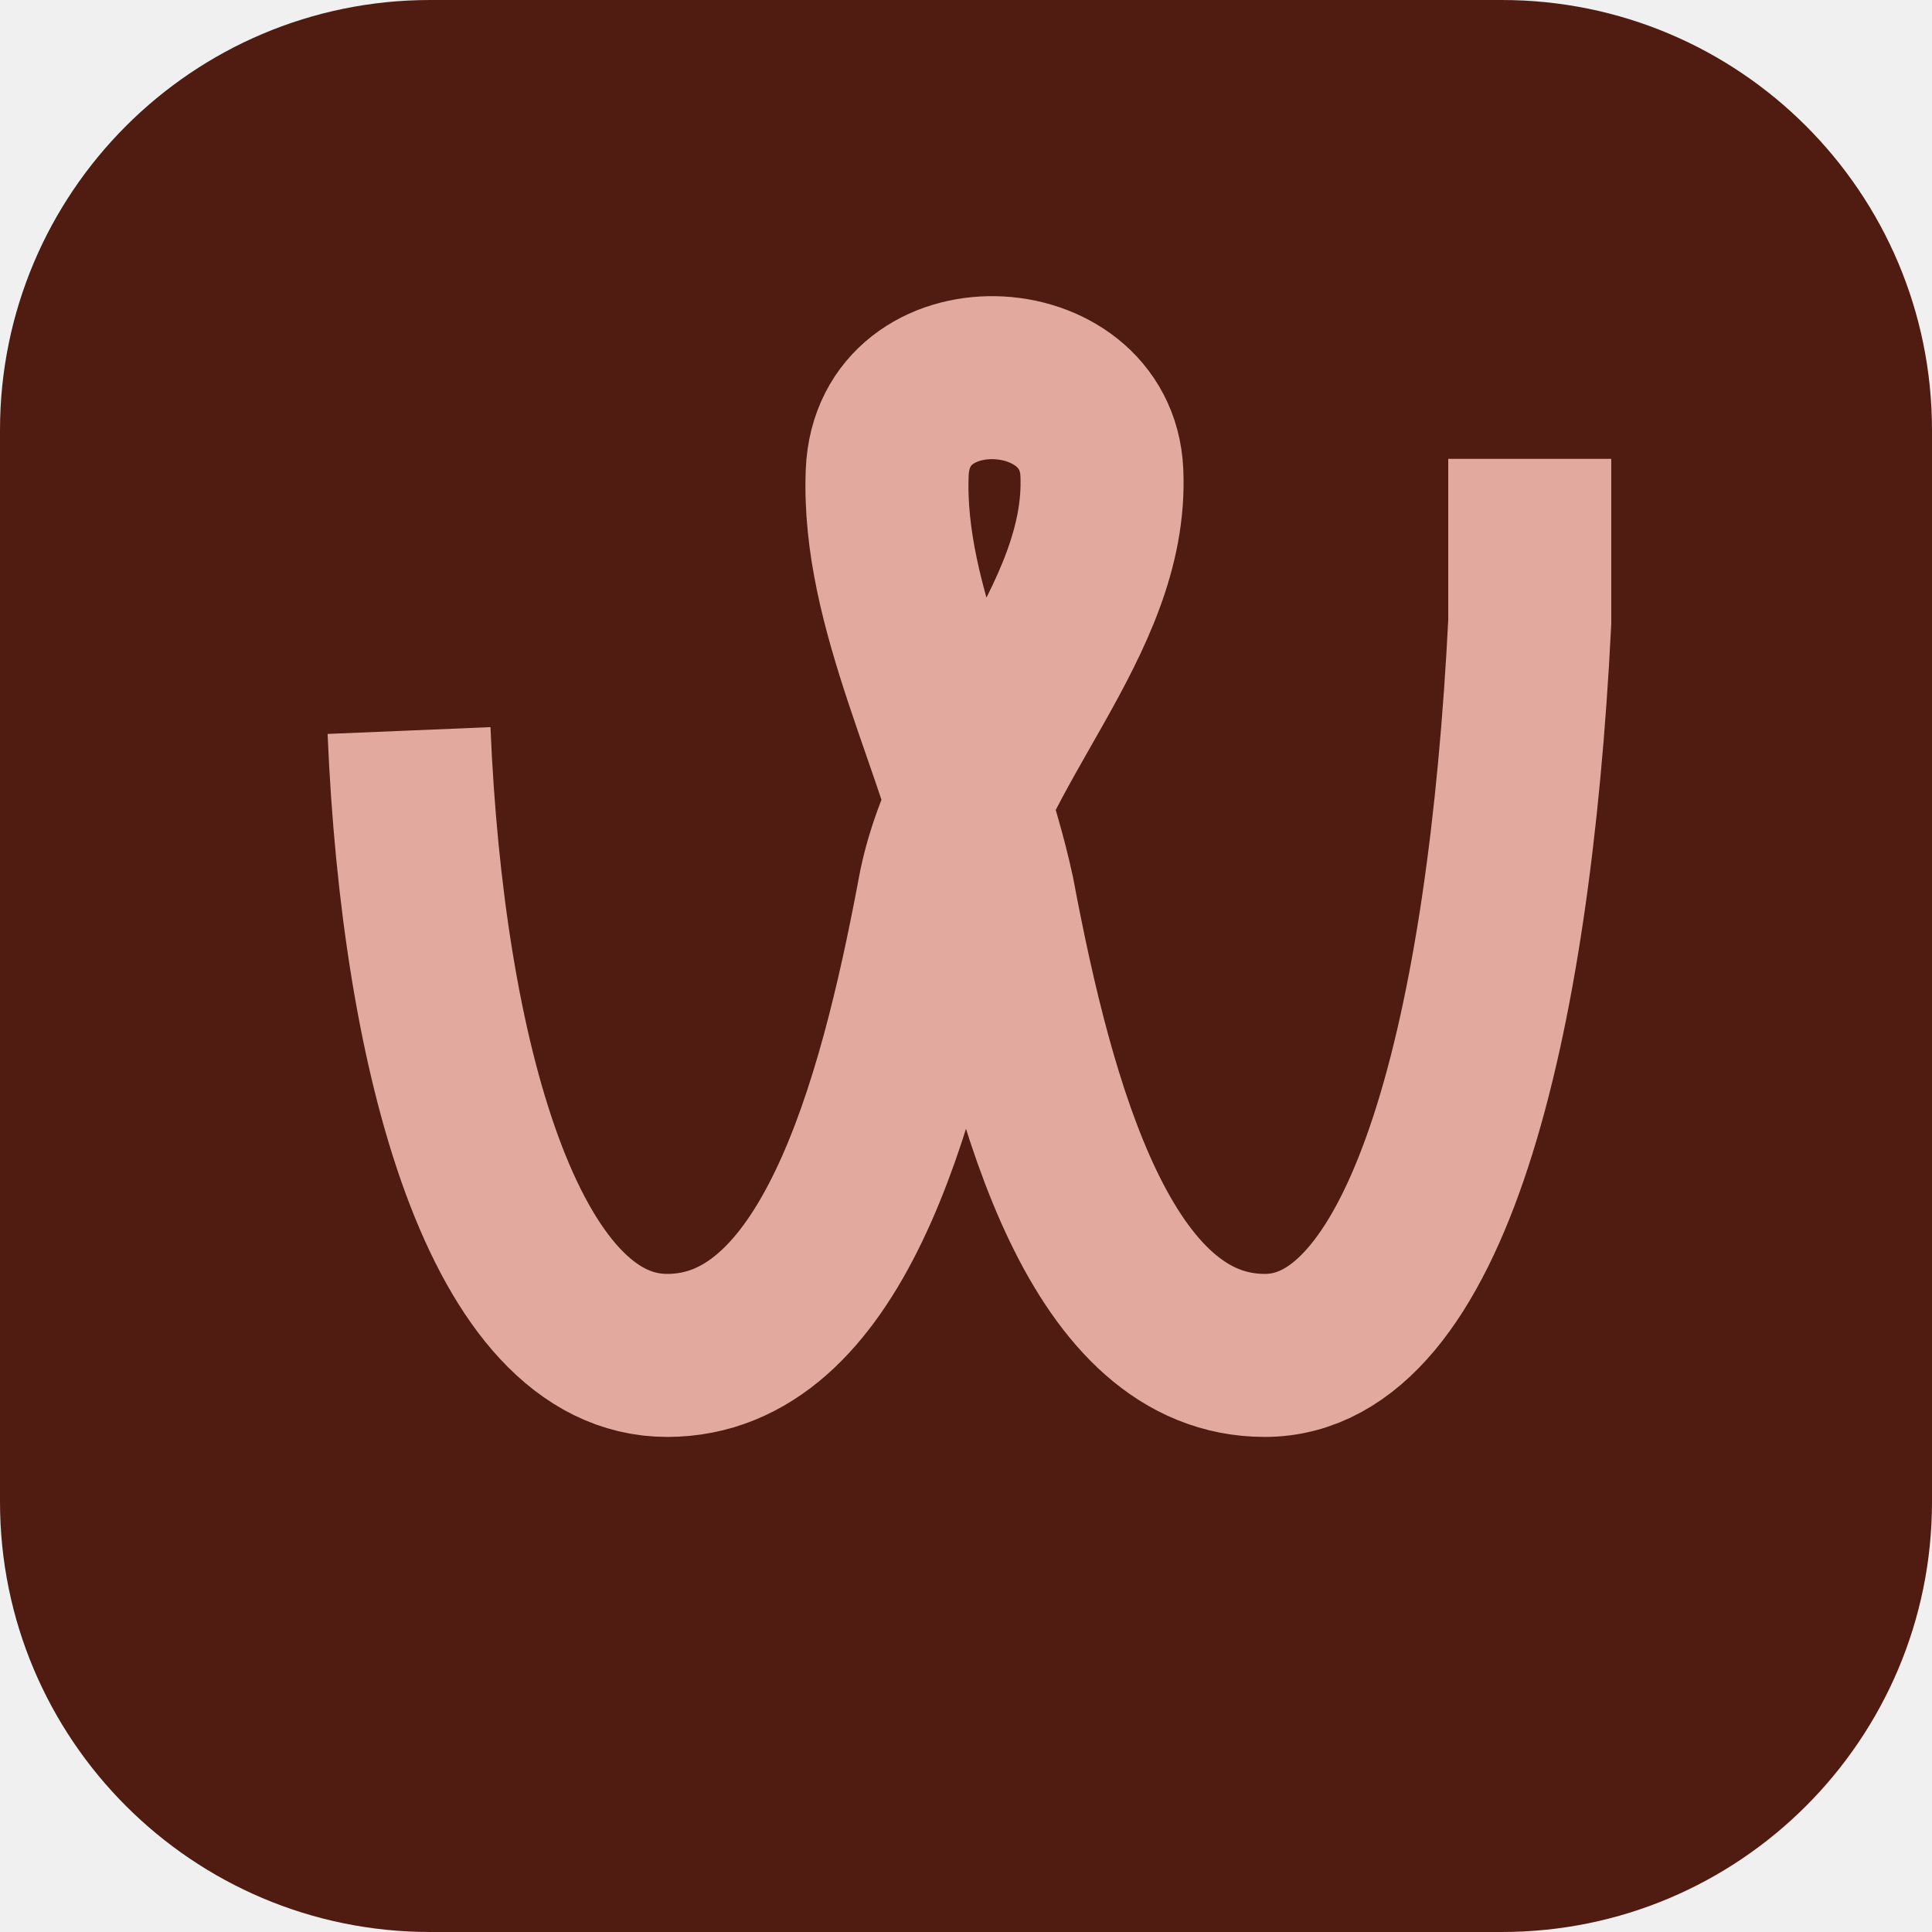
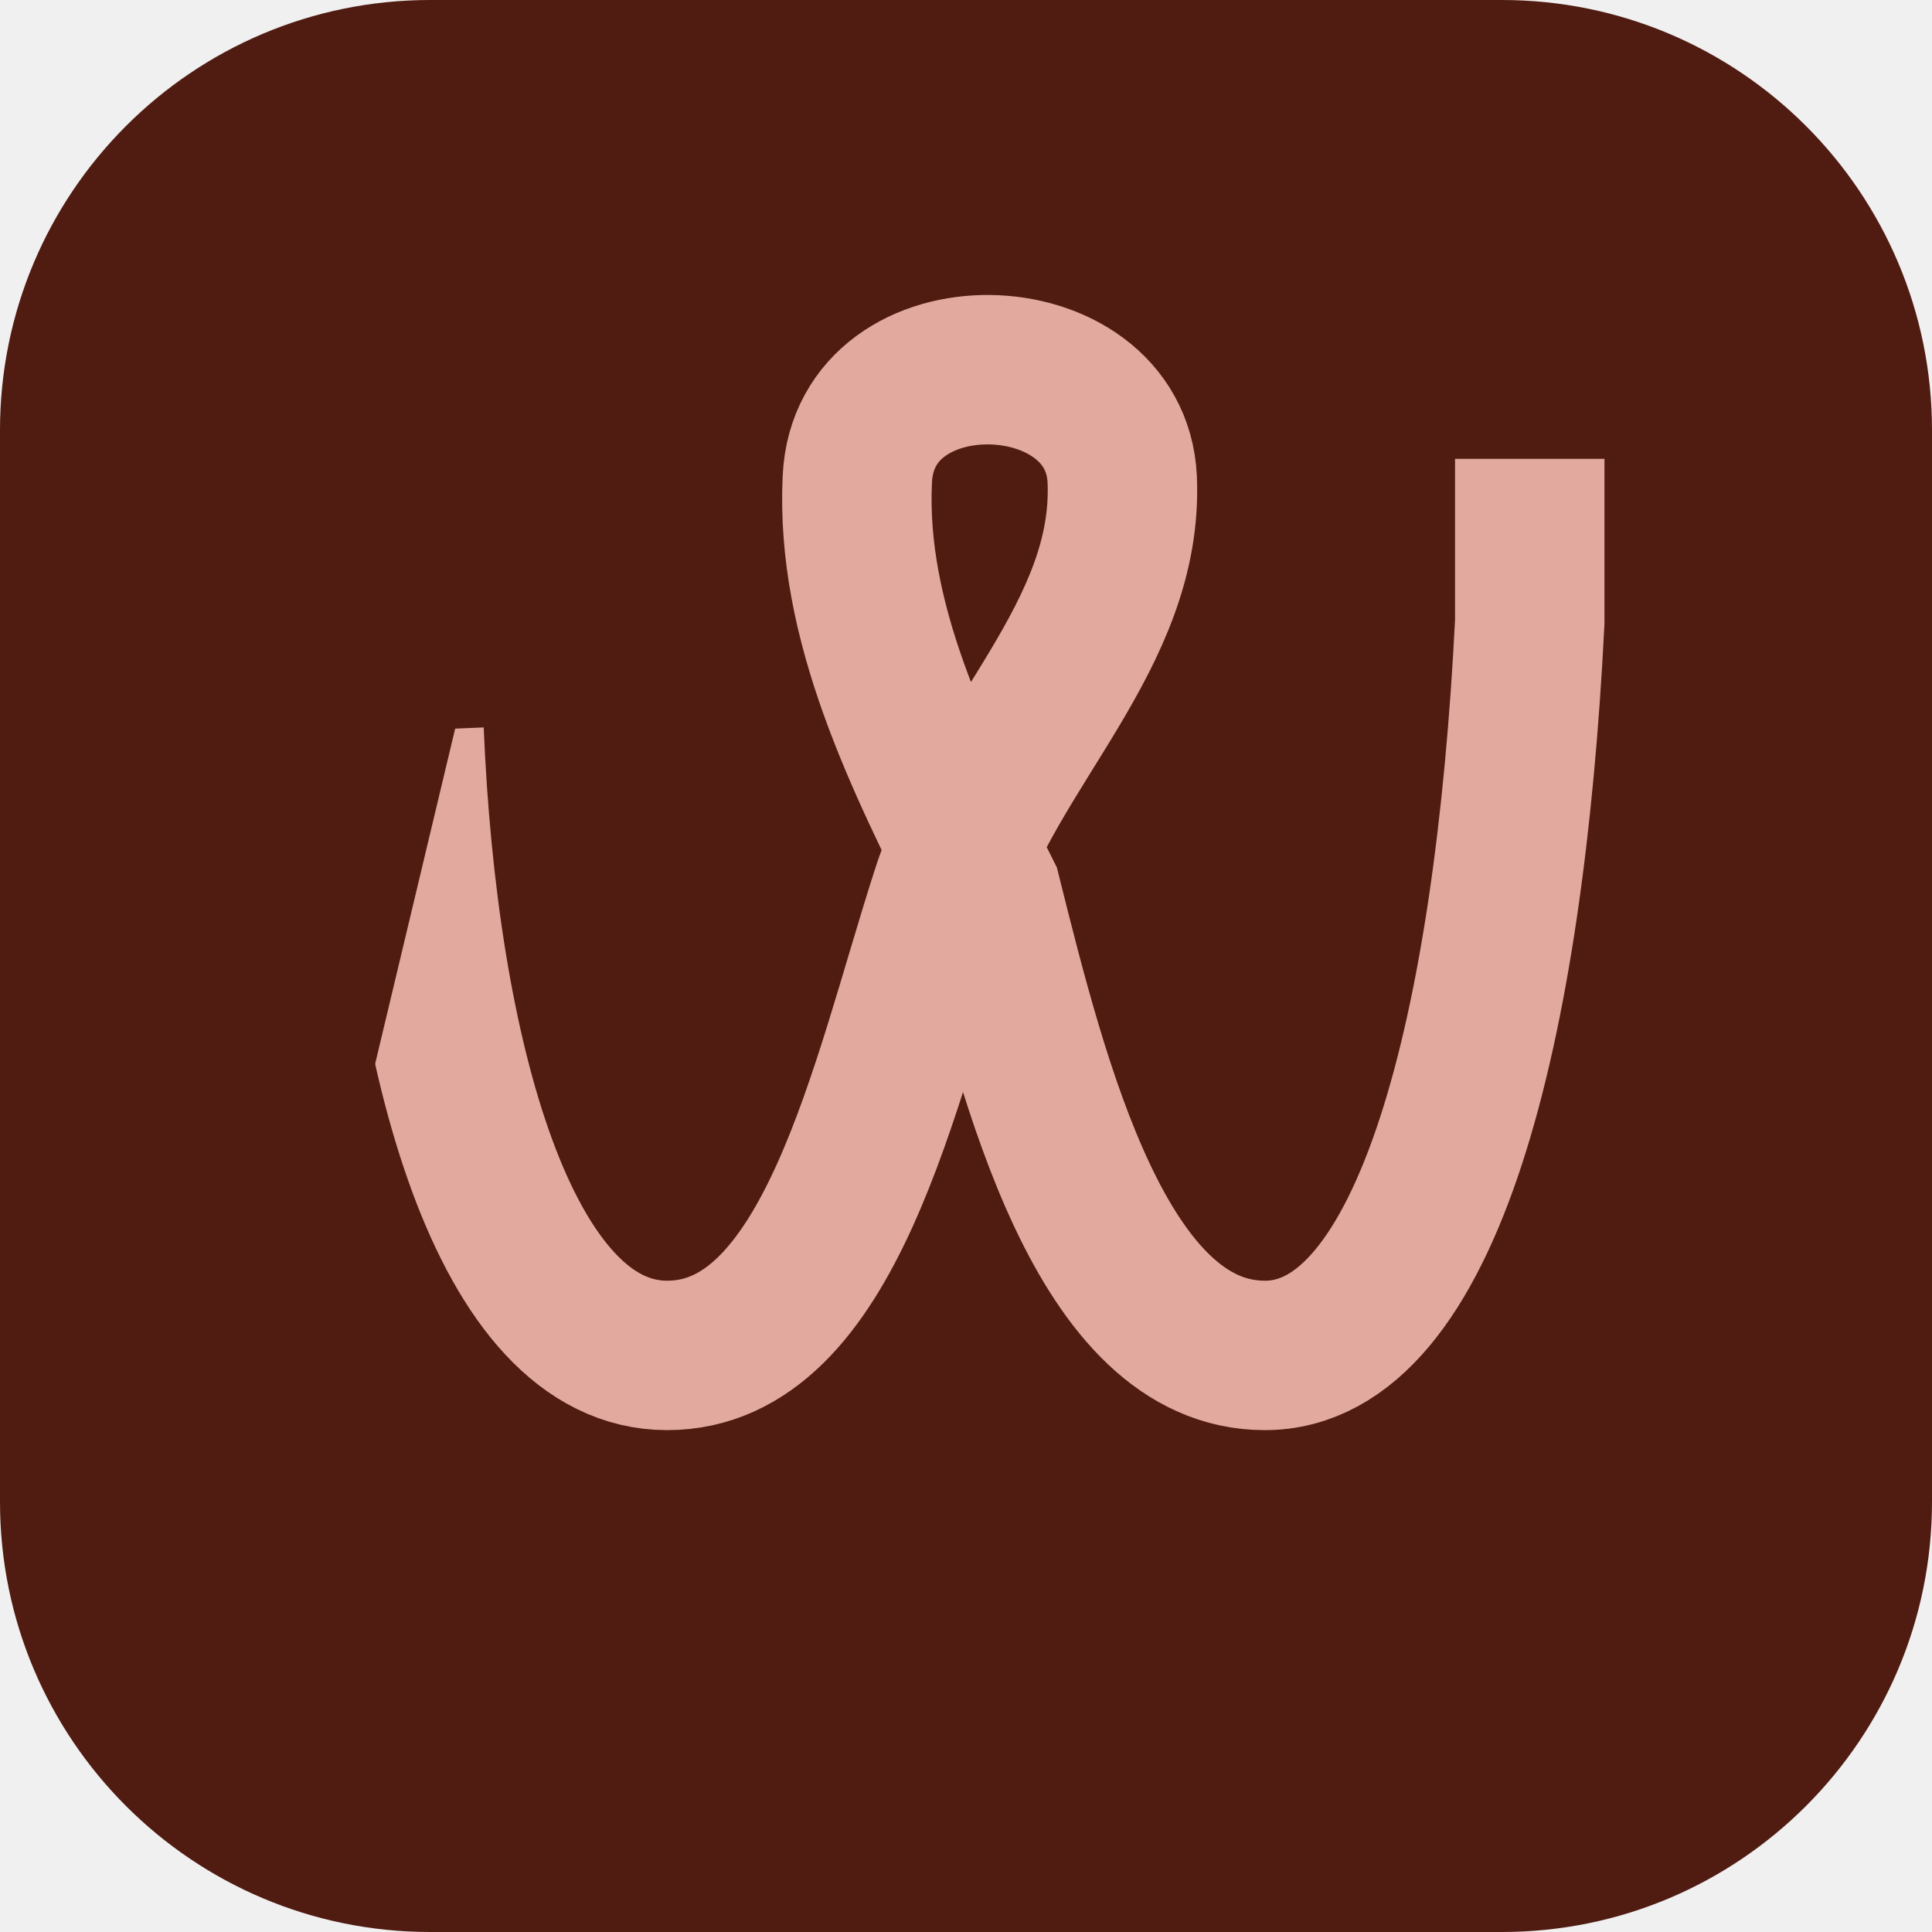
<svg xmlns="http://www.w3.org/2000/svg" viewBox="0 0 512 512">
  <rect width="512" height="512" rx="114" fill="#501B11" />
-   <g transform="translate(256 262) scale(3.6) translate(-50 -53)" fill="none" stroke="#E2AA9E" stroke-width="12" stroke-linecap="butt" stroke-linejoin="miter">
-     <path d="M9 34C10 58 16 80 28 80C40 80 45 62 48 46C50 35 60.5 26 60 15C59.6 6 44.6 5.4 44.2 15C43.8 25 49.6 35 52 46C55 62 60 80 72 80C84 80 90 56 91.5 26L91.5 14" />
+   <defs>
+     <mask id="tp" maskUnits="userSpaceOnUse" x="0" y="0" width="512" height="512">
+       <rect width="512" height="512" fill="#fff" />
+       <g transform="translate(256 262) scale(3.6) translate(-50 -53)">
+         <polygon points="-20,-20 12.6,-20 12.6,33 5.2,64 -20,64" fill="#000" />
+       </g>
+     </mask>
+   </defs>
+   <g mask="url(#tp)">
+     <g transform="translate(256 262) scale(3.6) translate(-50 -53)" fill="none" stroke="#E2AA9E" stroke-width="11" stroke-linecap="butt" stroke-linejoin="miter">
+       <path d="M9 34C10 58 16 80 28 80C40 80 44 60 48.5 46C52 35 62 27 61.5 15.5C61 5 42.5 4.5 42 15.5C41.5 26 46.5 36 51.5 46C55 60 60 80 72 80C84 80 90 56 91.5 26L91.5 14" />
+     </g>
  </g>
</svg>
